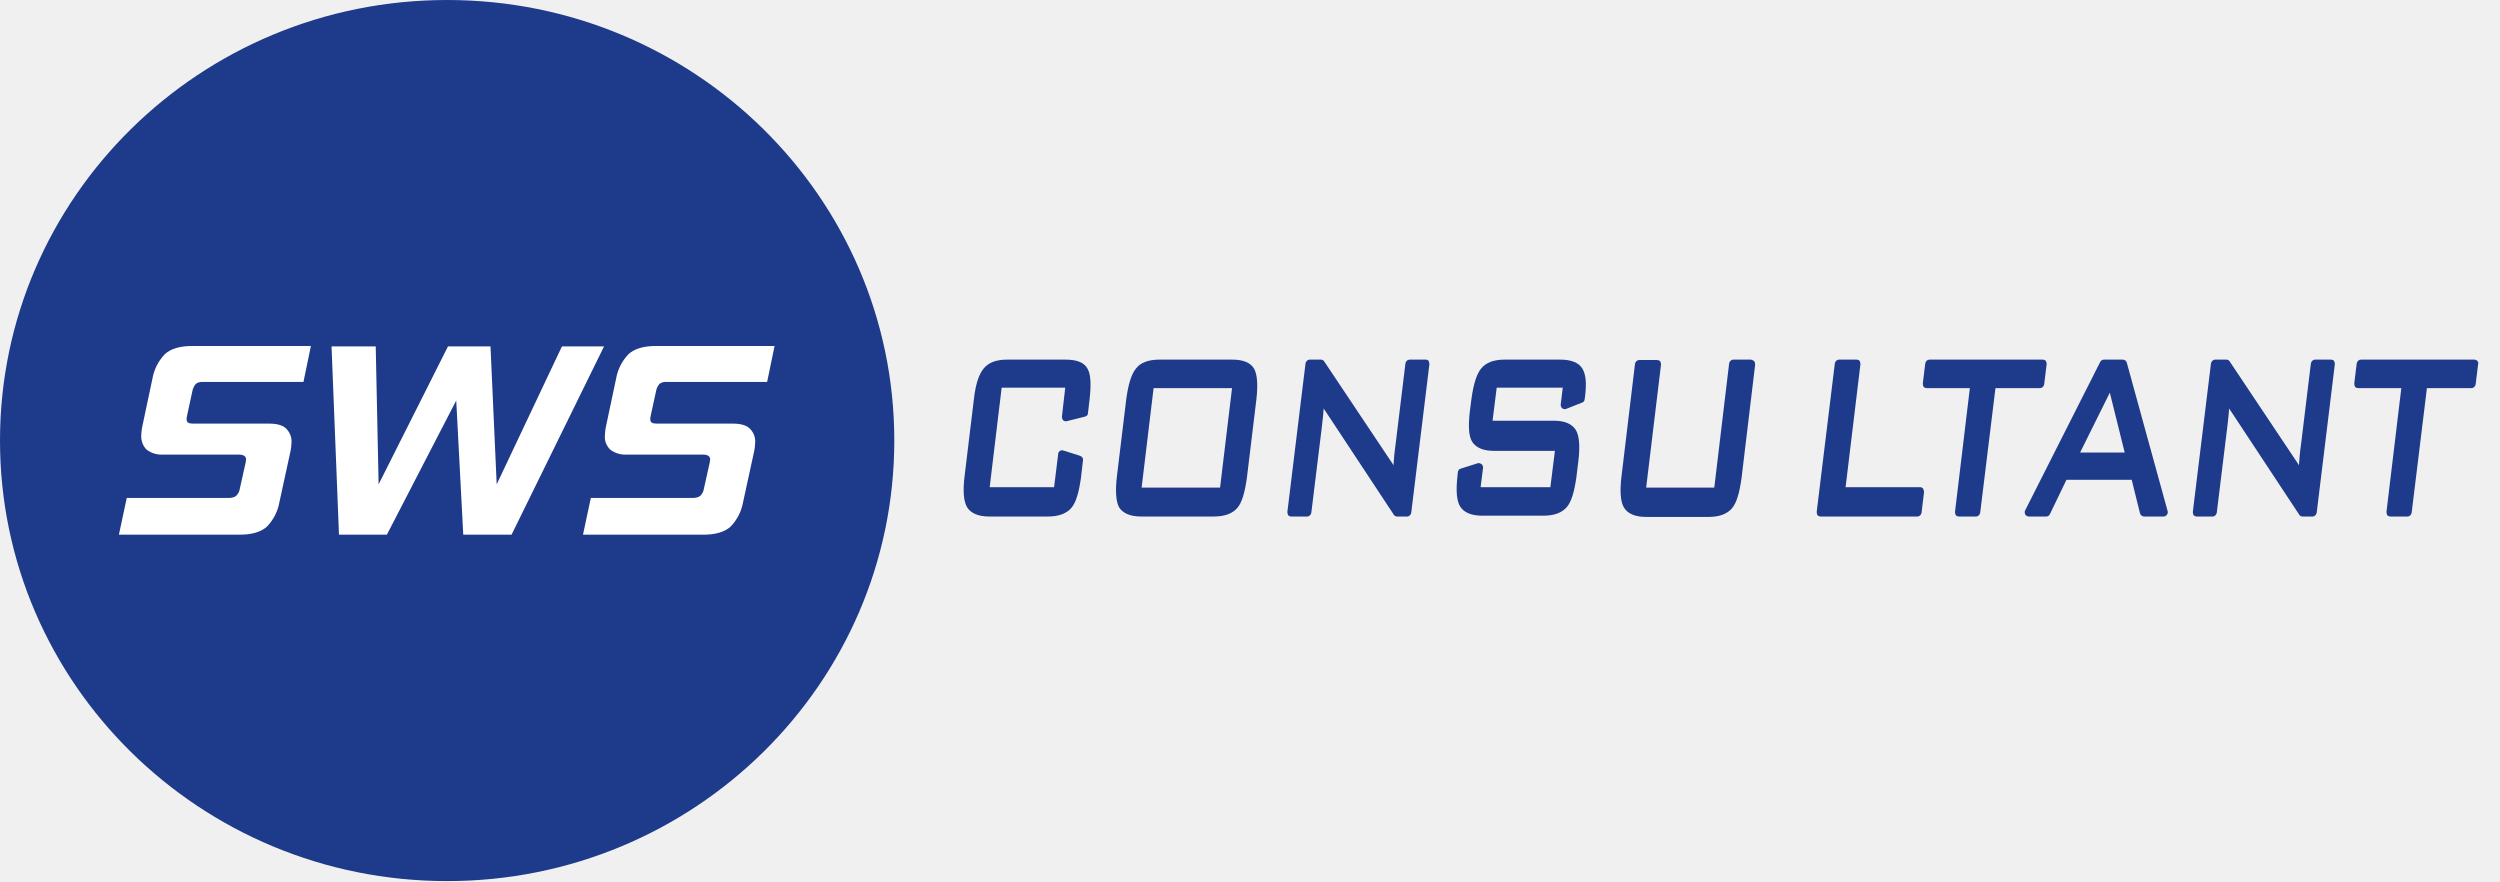
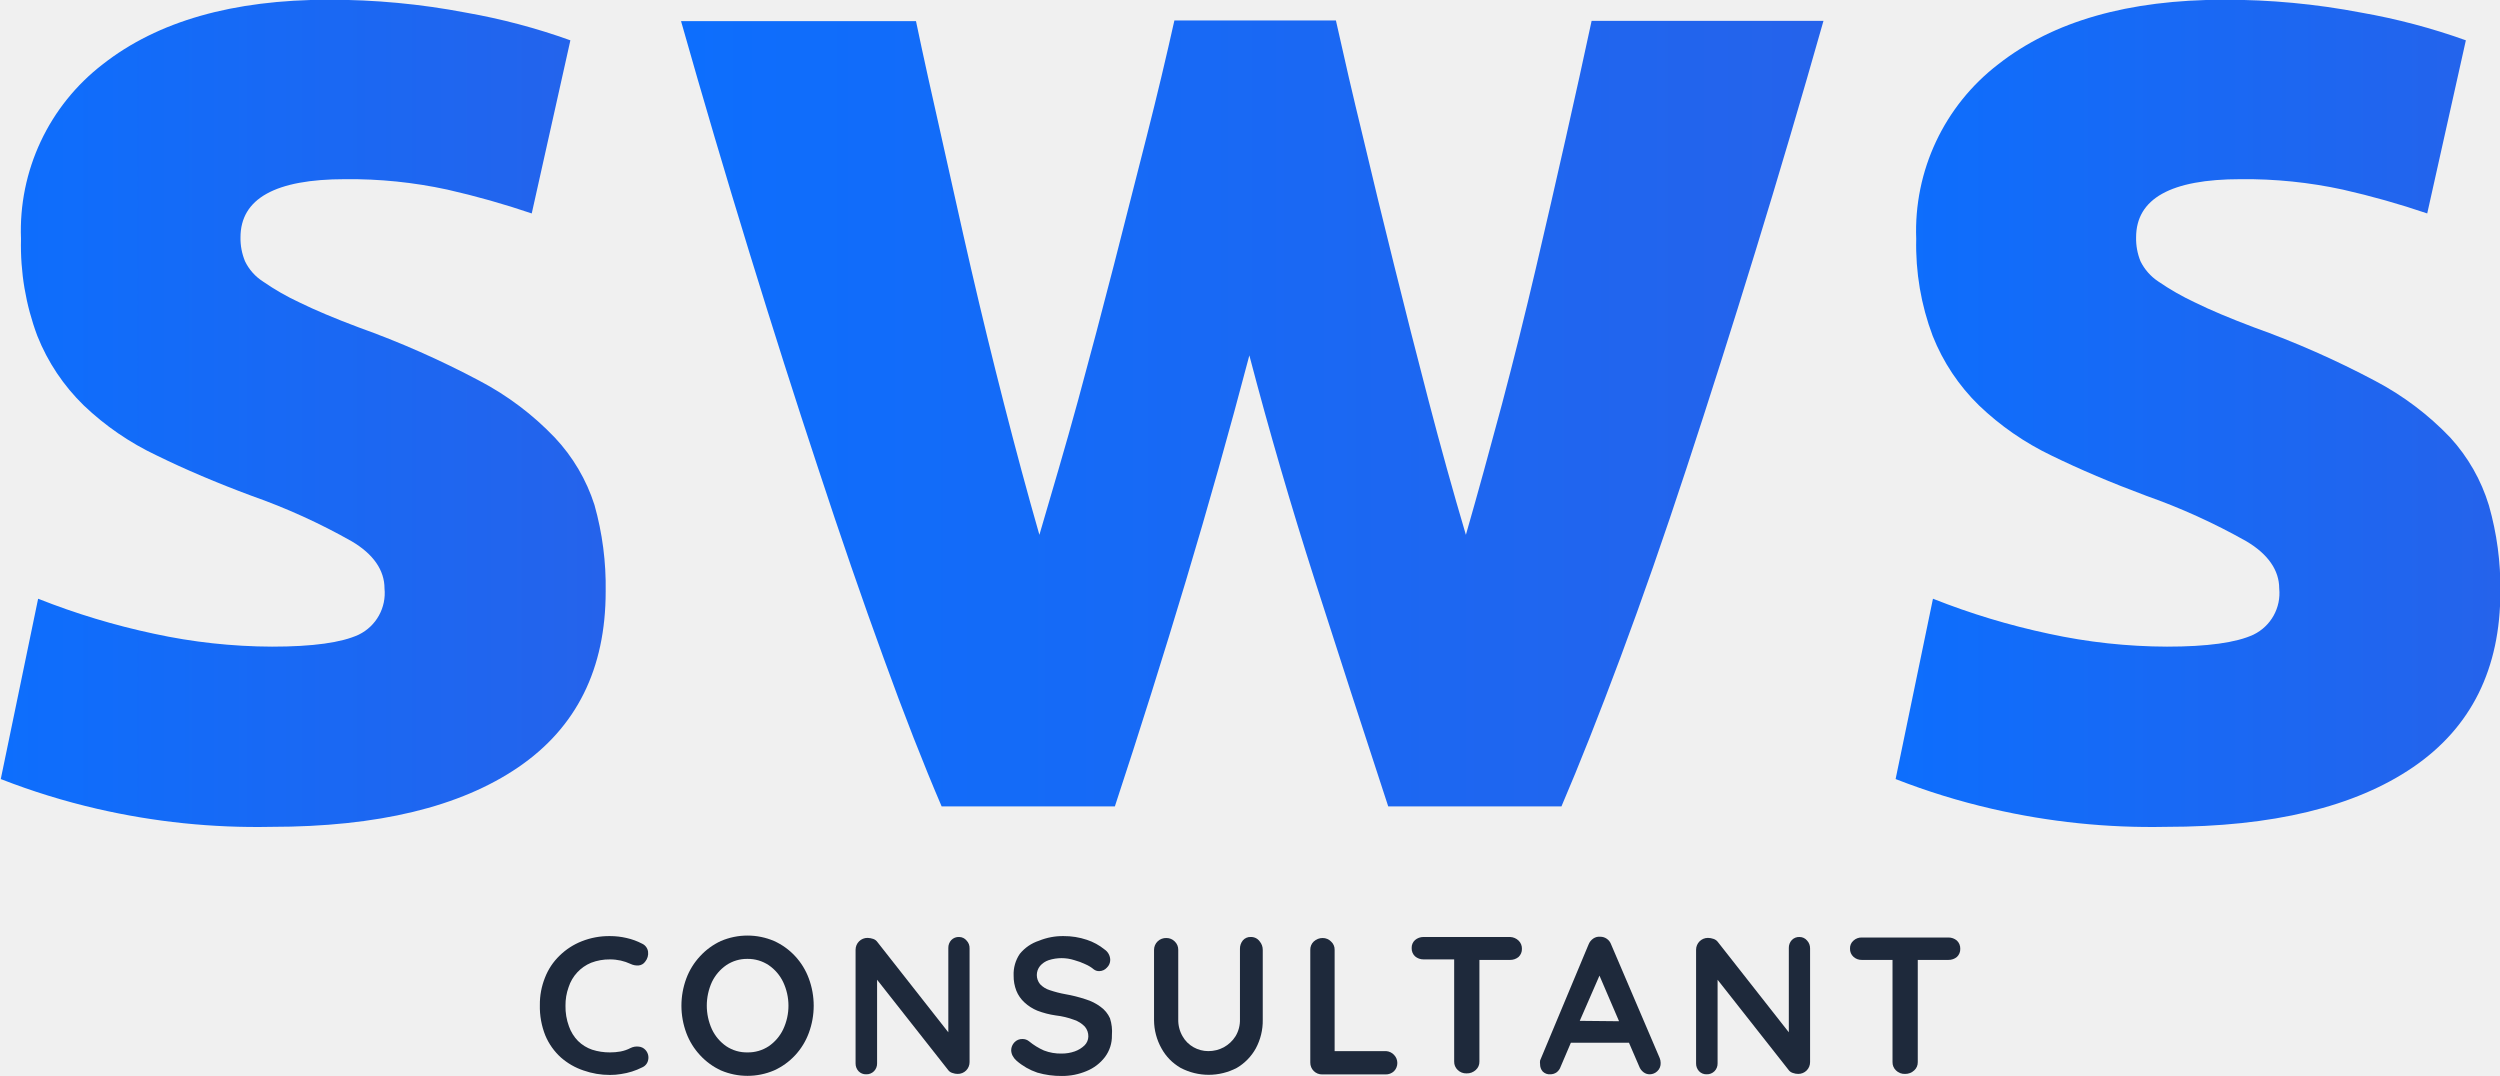
- <svg xmlns="http://www.w3.org/2000/svg" version="1.1" id="layer" x="0px" y="0px" viewBox="0 0 605.5 213.4" style="enable-background:new 0 0 605.5 213.4;" xml:space="preserve">
-   <style type="text/css">
- 	.st0{fill:#1E3A8A;}
- 	.st1{fill:#FFFFFF;}
- </style>
+ <svg xmlns="http://www.w3.org/2000/svg" xmlns:xlink="http://www.w3.org/1999/xlink" id="Layer_1" data-name="Layer 1" width="194.08" height="83.52" viewBox="0 0 194.08 83.52">
+   <defs>
+     <style>
+       .cls-1 {
+         fill: url(#linear-gradient);
+       }
+ 
+       .cls-2 {
+         fill: url(#linear-gradient-2);
+       }
+ 
+       .cls-3 {
+         fill: url(#linear-gradient-3);
+       }
+ 
+       .cls-4 {
+         fill: #1e293b;
+       }
+     </style>
+     <linearGradient id="linear-gradient" x1="2.83" y1="39.37" x2="49.79" y2="39.37" gradientUnits="userSpaceOnUse">
+       <stop offset="0" stop-color="#0d6efd" />
+       <stop offset="1" stop-color="#2563eb" />
+     </linearGradient>
+     <linearGradient id="linear-gradient-2" x1="55.7" y1="39.37" x2="144.39" y2="39.37" xlink:href="#linear-gradient" />
+     <linearGradient id="linear-gradient-3" x1="149.96" y1="39.37" x2="196.91" y2="39.37" xlink:href="#linear-gradient" />
+   </defs>
  <g>
-     <path class="st0" d="M216.6,106.7C216.6,47.8,168.1,0,108.3,0S0,47.8,0,106.7s48.5,106.7,108.3,106.7S216.6,165.6,216.6,106.7" />
-     <path class="st1" d="M28.8,129.5l1.9-8.9h24.7c0.6,0,1.3-0.1,1.8-0.5c0.5-0.5,0.8-1.1,0.9-1.8l1.4-6.3c0-0.2,0.1-0.4,0.1-0.7   c0-0.8-0.6-1.2-1.8-1.2H39.6c-1.5,0.1-2.9-0.3-4.1-1.2c-0.9-0.9-1.3-2.1-1.3-3.3c0-0.7,0.1-1.3,0.2-2l2.5-11.8c0.4-2.3,1.4-4.3,3-6   c1.4-1.3,3.6-2,6.6-2h28.8l-1.8,8.7H49c-0.6,0-1.1,0.1-1.6,0.5c-0.4,0.5-0.7,1.1-0.8,1.7l-1.3,6c0,0.2-0.1,0.3-0.1,0.5v0.4   c0,0.7,0.5,1,1.5,1h18.5c1.9,0,3.3,0.4,4.1,1.2c0.9,0.9,1.4,2.1,1.3,3.4c0,0.6-0.1,1.3-0.2,1.9l-2.7,12.4c-0.4,2.3-1.4,4.3-3,6   c-1.4,1.3-3.6,2-6.6,2L28.8,129.5" />
-     <polygon class="st1" points="112.2,129.5 110.5,97 93.7,129.5 82.1,129.5 80.3,83.9 91,83.9 91.7,117.3 108.5,83.9 118.8,83.9    120.3,117.3 136.1,83.9 146.3,83.9 123.9,129.5  " />
-     <path class="st1" d="M141.2,129.5l1.9-8.9h24.7c0.6,0,1.3-0.1,1.8-0.5c0.5-0.5,0.8-1.1,0.9-1.8l1.4-6.3c0-0.2,0.1-0.4,0.1-0.7   c0-0.8-0.6-1.2-1.8-1.2h-18.3c-1.5,0.1-2.9-0.3-4.1-1.2c-0.9-0.9-1.4-2.1-1.3-3.3c0-0.7,0.1-1.3,0.2-2l2.5-11.8   c0.4-2.3,1.4-4.3,3-6c1.4-1.3,3.6-2,6.6-2h28.8l-1.8,8.7h-24.5c-0.6,0-1.1,0.1-1.6,0.5c-0.4,0.5-0.7,1.1-0.8,1.7l-1.3,6   c0,0.2-0.1,0.3-0.1,0.5v0.4c0,0.7,0.5,1,1.5,1h18.5c1.9,0,3.3,0.4,4.1,1.2c0.9,0.9,1.4,2.1,1.3,3.4c0,0.6-0.1,1.3-0.2,1.9   l-2.7,12.4c-0.4,2.3-1.4,4.3-3,6c-1.4,1.3-3.6,2-6.6,2L141.2,129.5" />
+     <path class="cls-1" d="M45.9,41.23a22.57,22.57,0,0,0-5.85-4.41,70.8,70.8,0,0,0-9.39-4.15c-1.86-.7-3.38-1.34-4.58-1.93a19.17,19.17,0,0,1-2.84-1.63,3.84,3.84,0,0,1-1.39-1.57,4.66,4.66,0,0,1-.35-1.85q0-4.52,8.12-4.52a35.71,35.71,0,0,1,7.94.81,65.2,65.2,0,0,1,6.55,1.85l3-13.44A49.1,49.1,0,0,0,39,8.24a56,56,0,0,0-10.67-1q-11.13,0-17.51,5A16.3,16.3,0,0,0,4.46,25.81a20,20,0,0,0,1.27,7.53,15.56,15.56,0,0,0,3.6,5.39A21.47,21.47,0,0,0,15,42.62q3.3,1.62,7.36,3.13a48.45,48.45,0,0,1,7.77,3.53c1.7,1,2.55,2.26,2.55,3.66a3.59,3.59,0,0,1-2,3.59q-2,.93-6.73.93a43.88,43.88,0,0,1-9.16-1,56,56,0,0,1-9-2.72l-2.9,14a53.94,53.94,0,0,0,7.48,2.31,55,55,0,0,0,13.51,1.4q12.41,0,19.19-4.63t6.78-13.65a23.34,23.34,0,0,0-.87-6.71A13.73,13.73,0,0,0,45.9,41.23Z" transform="translate(-2.83 -7.26)" />
+     <path class="cls-2" d="M124.38,18q-1.11,4.93-2.33,10.14t-2.62,10.5c-.94,3.51-1.87,6.9-2.8,10.14q-1.51-5.1-2.9-10.43t-2.67-10.5q-1.28-5.14-2.43-10c-.78-3.2-1.47-6.2-2.09-9H94c-.62,2.78-1.33,5.78-2.15,9s-1.66,6.54-2.55,10-1.81,6.94-2.78,10.5-2,7-3,10.43c-.93-3.24-1.84-6.63-2.74-10.14s-1.75-7-2.56-10.5S76.68,21.27,75.94,18s-1.42-6.32-2-9.1H55.7q2.55,9,5.29,17.91T66.34,43.6q2.61,7.95,5.06,14.67c1.62,4.48,3.14,8.35,4.53,11.59H89.38q2.9-8.8,5.51-17.5t4.93-17.51q2.31,8.81,5.1,17.51t5.68,17.5h13.45q2.08-4.86,4.59-11.59t5.12-14.67q2.61-7.93,5.34-16.81t5.29-17.91h-18C125.8,11.66,125.12,14.7,124.38,18Z" transform="translate(-2.83 -7.26)" />
+     <path class="cls-3" d="M196.05,46.5a13.73,13.73,0,0,0-3-5.27,22.57,22.57,0,0,0-5.85-4.41,71,71,0,0,0-9.4-4.15c-1.85-.7-3.38-1.34-4.57-1.93a19.9,19.9,0,0,1-2.85-1.63A4,4,0,0,1,169,27.54a4.66,4.66,0,0,1-.34-1.85q0-4.52,8.11-4.52a35.65,35.65,0,0,1,7.94.81,64.45,64.45,0,0,1,6.55,1.85l3-13.44a49.26,49.26,0,0,0-8.12-2.15,55.83,55.83,0,0,0-10.66-1q-11.13,0-17.51,5a16.31,16.31,0,0,0-6.38,13.57,20,20,0,0,0,1.28,7.53,15.54,15.54,0,0,0,3.59,5.39,21.64,21.64,0,0,0,5.62,3.89c2.21,1.08,4.66,2.12,7.37,3.13a48.87,48.87,0,0,1,7.77,3.53c1.69,1,2.55,2.26,2.55,3.66a3.58,3.58,0,0,1-2,3.59q-2,.93-6.72.93a43.81,43.81,0,0,1-9.16-1,55.68,55.68,0,0,1-9-2.72l-2.9,14a53.49,53.49,0,0,0,7.48,2.31,54.9,54.9,0,0,0,13.5,1.4q12.41,0,19.19-4.63t6.78-13.65A23.36,23.36,0,0,0,196.05,46.5Z" transform="translate(-2.83 -7.26)" />
  </g>
  <g>
-     <path class="st0" d="M258.1,87.1h-14.2c-2.6,0-4.5,0.7-5.7,2.2c-1.1,1.4-1.9,3.7-2.3,7.2l-2.3,19c-0.4,3.5-0.2,5.9,0.6,7.3   c0.9,1.5,2.7,2.3,5.4,2.3h14.2c2.6,0,4.5-0.7,5.7-2.1c1.1-1.3,1.8-3.7,2.3-7.2l0.5-4.3c0.1-0.5-0.2-0.9-0.7-1.1l-4.1-1.3   c-0.3-0.1-0.6,0-0.8,0.1c-0.2,0.2-0.4,0.4-0.4,0.7l-1,8.1h-15.6l2.9-24.1H258l-0.8,7c0,0.3,0.1,0.7,0.3,0.9   c0.2,0.2,0.6,0.3,0.9,0.2l4.4-1.1c0.4-0.1,0.7-0.4,0.7-0.8l0.4-3.4c0.4-3.6,0.3-6-0.5-7.4C262.6,87.8,260.8,87.1,258.1,87.1z" />
-     <path class="st0" d="M298.4,87.1h-17.6c-2.6,0-4.6,0.7-5.7,2.2c-1.1,1.4-1.8,3.7-2.3,7.2l-2.3,19c-0.4,3.5-0.2,5.9,0.5,7.3   c0.9,1.5,2.7,2.3,5.4,2.3H294c2.6,0,4.5-0.7,5.7-2.1c1.1-1.3,1.8-3.7,2.3-7.3l2.3-19c0.4-3.5,0.2-5.9-0.5-7.3   C302.9,87.8,301.1,87.1,298.4,87.1z M298.4,94l-2.9,24.1h-19l2.9-24.1H298.4z" />
-     <path class="st0" d="M345.3,87.1h-3.9c-0.5,0-0.9,0.4-1,0.9l-2.4,19.7c-0.3,2.1-0.4,3.7-0.5,5c-0.2-0.4-0.5-0.8-0.7-1.1l-16.1-24.1   c-0.2-0.3-0.5-0.4-0.8-0.4h-2.7c-0.5,0-0.9,0.4-1,0.9l-4.4,36c0,0.3,0.1,0.6,0.2,0.8c0.2,0.2,0.5,0.3,0.7,0.3h3.9   c0.5,0,0.9-0.4,1-0.9l2.6-21.2c0.2-1.5,0.3-2.9,0.4-4.1c0,0.1,0.1,0.1,0.1,0.2c0.2,0.3,0.3,0.5,0.4,0.6l16.5,25   c0.2,0.3,0.5,0.4,0.8,0.4h2.4c0.5,0,0.9-0.4,1-0.9l4.4-36c0-0.3-0.1-0.6-0.2-0.8C345.9,87.2,345.6,87.1,345.3,87.1z" />
-     <path class="st0" d="M377.9,87.1h-13.5c-2.6,0-4.5,0.7-5.7,2.2c-1.1,1.4-1.8,3.7-2.3,7.2l-0.4,3.1c-0.4,3.5-0.3,5.9,0.5,7.3   c0.9,1.5,2.7,2.3,5.3,2.3h14.8l-1.1,8.8h-16.9l0.6-4.7c0-0.3-0.1-0.7-0.4-0.9c-0.3-0.2-0.6-0.3-0.9-0.2l-4.1,1.3   c-0.4,0.1-0.6,0.4-0.7,0.8l-0.1,1c-0.4,3.5-0.2,5.9,0.6,7.3c0.9,1.5,2.7,2.3,5.4,2.3h14.8c2.6,0,4.5-0.7,5.7-2.1   c1.1-1.3,1.8-3.7,2.3-7.2l0.5-4.1c0.4-3.5,0.2-5.9-0.6-7.3c-0.9-1.5-2.7-2.3-5.3-2.3h-14.9l1-8h16l-0.5,4.1c0,0.3,0.1,0.7,0.4,0.9   s0.6,0.3,1,0.1l3.8-1.5c0.3-0.1,0.6-0.4,0.6-0.8l0.1-0.7c0.4-3.2,0.2-5.4-0.7-6.8C382.3,87.8,380.5,87.1,377.9,87.1z" />
-     <path class="st0" d="M424,87.1h-4.2c-0.5,0-0.9,0.4-1,0.9l-3.6,30.1h-16.5l3.6-29.8c0-0.3-0.1-0.6-0.2-0.8   c-0.2-0.2-0.5-0.3-0.7-0.3H397c-0.5,0-0.9,0.4-1,0.9l-3.3,27.5c-0.4,3.5-0.2,5.9,0.6,7.3c0.9,1.5,2.7,2.3,5.4,2.3h15.1   c2.6,0,4.5-0.7,5.7-2.1c1.1-1.3,1.8-3.7,2.3-7.3l3.3-27.5c0-0.3-0.1-0.6-0.2-0.8C424.5,87.2,424.2,87.1,424,87.1z" />
-     <path class="st0" d="M465.1,118H447l3.6-29.8c0-0.3-0.1-0.6-0.2-0.8c-0.2-0.2-0.5-0.3-0.7-0.3h-4.3c-0.5,0-0.9,0.4-1,0.9l-4.4,36   c0,0.3,0.1,0.6,0.2,0.8c0.2,0.2,0.5,0.3,0.7,0.3h23.5c0.5,0,0.9-0.4,1-0.9l0.6-5c0-0.3-0.1-0.6-0.2-0.8   C465.7,118.2,465.4,118,465.1,118z" />
-     <path class="st0" d="M495.1,93.1l0.6-4.9c0-0.3-0.1-0.6-0.2-0.8c-0.2-0.2-0.5-0.3-0.7-0.3h-27.5c-0.5,0-0.9,0.4-1,0.9l-0.6,4.9   c0,0.3,0.1,0.6,0.2,0.8c0.2,0.2,0.5,0.3,0.7,0.3h10.5l-3.6,30c0,0.3,0.1,0.6,0.2,0.8c0.2,0.2,0.5,0.3,0.7,0.3h4.2   c0.5,0,0.9-0.4,1-0.9l3.7-30.2h10.8C494.6,94,495,93.6,495.1,93.1z" />
-     <path class="st0" d="M515.1,87.8c-0.1-0.4-0.5-0.7-1-0.7h-4.5c-0.4,0-0.7,0.2-0.9,0.5l-18.2,36c-0.2,0.3-0.1,0.7,0,1   c0.2,0.3,0.5,0.5,0.9,0.5h4.2c0.4,0,0.7-0.2,0.9-0.6l4-8.3h15.8l2,8.1c0.1,0.4,0.5,0.8,1,0.8h4.7c0.3,0,0.6-0.1,0.8-0.4   c0.2-0.2,0.3-0.6,0.2-0.9L515.1,87.8z M514.6,109.6h-10.8l7.2-14.5L514.6,109.6z" />
-     <path class="st0" d="M564.6,87.1h-3.9c-0.5,0-0.9,0.4-1,0.9l-2.4,19.7c-0.3,2.1-0.4,3.7-0.5,5c-0.2-0.4-0.5-0.8-0.7-1.1L540,87.5   c-0.2-0.3-0.5-0.4-0.8-0.4h-2.7c-0.5,0-0.9,0.4-1,0.9l-4.4,36c0,0.3,0.1,0.6,0.2,0.8c0.2,0.2,0.5,0.3,0.7,0.3h3.9   c0.5,0,0.9-0.4,1-0.9l2.6-21.2c0.2-1.5,0.3-2.9,0.4-4.1c0,0.1,0.1,0.1,0.1,0.2c0.2,0.3,0.3,0.5,0.4,0.6l16.5,25   c0.2,0.3,0.5,0.4,0.8,0.4h2.4c0.5,0,0.9-0.4,1-0.9l4.4-36c0-0.3-0.1-0.6-0.2-0.8C565.1,87.2,564.8,87.1,564.6,87.1z" />
-     <path class="st0" d="M600,87.4c-0.2-0.2-0.5-0.3-0.7-0.3h-27.5c-0.5,0-0.9,0.4-1,0.9l-0.6,4.9c0,0.3,0.1,0.6,0.2,0.8   c0.2,0.2,0.5,0.3,0.7,0.3h10.5l-3.6,30c0,0.3,0.1,0.6,0.2,0.8c0.2,0.2,0.5,0.3,0.7,0.3h4.2c0.5,0,0.9-0.4,1-0.9l3.7-30.2h10.8   c0.5,0,0.9-0.4,1-0.9l0.6-4.9C600.3,87.9,600.2,87.6,600,87.4z" />
+     <path class="cls-4" d="M52.41,88.51a1.11,1.11,0,0,0-.63.11,2.78,2.78,0,0,1-.78.27,4.54,4.54,0,0,1-.82.07,4.43,4.43,0,0,1-1.38-.21,2.91,2.91,0,0,1-1.1-.68A3.07,3.07,0,0,1,47,86.94a4.38,4.38,0,0,1-.27-1.61,4.09,4.09,0,0,1,.24-1.43A3.07,3.07,0,0,1,48.72,82a4,4,0,0,1,1.46-.26,3.86,3.86,0,0,1,.84.09,3.78,3.78,0,0,1,.76.26,1.22,1.22,0,0,0,.63.12.69.69,0,0,0,.51-.3,1,1,0,0,0,.22-.77.8.8,0,0,0-.46-.62,4.92,4.92,0,0,0-1.2-.44,5.64,5.64,0,0,0-1.3-.15,5.75,5.75,0,0,0-2.18.4,5.16,5.16,0,0,0-1.73,1.12,4.74,4.74,0,0,0-1.13,1.7,5.55,5.55,0,0,0-.4,2.14,6,6,0,0,0,.43,2.37,4.82,4.82,0,0,0,1.21,1.7,5.11,5.11,0,0,0,1.74,1,6.15,6.15,0,0,0,2.06.35,4.91,4.91,0,0,0,.86-.07,5.28,5.28,0,0,0,1.65-.52.78.78,0,0,0,.46-.58.87.87,0,0,0-.22-.78A.79.79,0,0,0,52.41,88.51Z" transform="translate(-2.83 -7.26)" />
+     <path class="cls-4" d="M64.56,81.49a5.09,5.09,0,0,0-1.64-1.18,5.26,5.26,0,0,0-4.12,0,5.12,5.12,0,0,0-1.62,1.18,5.2,5.2,0,0,0-1.07,1.73,6.08,6.08,0,0,0,0,4.23,5.2,5.2,0,0,0,1.07,1.73,5.12,5.12,0,0,0,1.62,1.18,5.26,5.26,0,0,0,4.12,0,5.09,5.09,0,0,0,1.64-1.18,5.17,5.17,0,0,0,1.06-1.73,6.08,6.08,0,0,0,0-4.23A5.17,5.17,0,0,0,64.56,81.49Zm-.93,5.68a3.34,3.34,0,0,1-1.12,1.31,2.91,2.91,0,0,1-1.65.48,2.86,2.86,0,0,1-1.65-.48,3.32,3.32,0,0,1-1.11-1.31,4.43,4.43,0,0,1,0-3.68,3.36,3.36,0,0,1,1.11-1.3,2.87,2.87,0,0,1,1.65-.49,2.91,2.91,0,0,1,1.65.49,3.34,3.34,0,0,1,1.12,1.31,4.31,4.31,0,0,1,0,3.67Z" transform="translate(-2.83 -7.26)" />
+     <path class="cls-4" d="M77.29,80a.79.79,0,0,0-.61.24.87.87,0,0,0-.23.61V87.4l-5.5-7a.66.66,0,0,0-.33-.25,1.47,1.47,0,0,0-.44-.08.92.92,0,0,0-.93.92v8.82a.87.87,0,0,0,.23.61.78.78,0,0,0,.59.24.81.81,0,0,0,.61-.24.84.84,0,0,0,.24-.61V83.32l5.55,7.05a.63.63,0,0,0,.31.19,1.12,1.12,0,0,0,.4.07.91.91,0,0,0,.92-.92V80.89a.83.83,0,0,0-.23-.61A.75.75,0,0,0,77.29,80Z" transform="translate(-2.83 -7.26)" />
+     <path class="cls-4" d="M88.27,85.42a3.76,3.76,0,0,0-1.15-.58,10.82,10.82,0,0,0-1.59-.4,8.29,8.29,0,0,1-1.2-.31,1.73,1.73,0,0,1-.76-.47,1.12,1.12,0,0,1,0-1.41,1.52,1.52,0,0,1,.67-.45,3.25,3.25,0,0,1,2,0,4.91,4.91,0,0,1,.86.32,2.6,2.6,0,0,1,.65.4.67.67,0,0,0,.41.13.8.8,0,0,0,.6-.27.82.82,0,0,0,.26-.6,1,1,0,0,0-.44-.81,4.33,4.33,0,0,0-1.37-.75,5.6,5.6,0,0,0-1.82-.29,4.87,4.87,0,0,0-1.9.36A3.19,3.19,0,0,0,82,81.31,2.79,2.79,0,0,0,81.52,83a3.13,3.13,0,0,0,.21,1.17,2.49,2.49,0,0,0,.63.91,3.34,3.34,0,0,0,1,.64,6.61,6.61,0,0,0,1.43.37,6,6,0,0,1,1.42.34,2.06,2.06,0,0,1,.84.53,1.15,1.15,0,0,1,.27.77,1,1,0,0,1-.29.68,2.1,2.1,0,0,1-.76.47,3,3,0,0,1-1,.17,3.59,3.59,0,0,1-1.4-.24,5,5,0,0,1-1.15-.71.79.79,0,0,0-.51-.18.82.82,0,0,0-.63.26.9.9,0,0,0-.25.61,1,1,0,0,0,.11.43,1.32,1.32,0,0,0,.3.38,4.78,4.78,0,0,0,1.62.93,6.58,6.58,0,0,0,1.91.26,4.86,4.86,0,0,0,1.91-.38,3.4,3.4,0,0,0,1.43-1.09,2.71,2.71,0,0,0,.54-1.69A3.39,3.39,0,0,0,89,86.31,2.21,2.21,0,0,0,88.27,85.42Z" transform="translate(-2.83 -7.26)" />
+     <path class="cls-4" d="M99.94,80a.76.76,0,0,0-.62.26,1,1,0,0,0-.23.66v5.47a2.41,2.41,0,0,1-.34,1.31,2.49,2.49,0,0,1-.91.86,2.52,2.52,0,0,1-1.21.3,2.31,2.31,0,0,1-1.14-.3,2.22,2.22,0,0,1-.86-.86,2.5,2.5,0,0,1-.33-1.31V81a.87.87,0,0,0-.28-.66.89.89,0,0,0-.63-.26.93.93,0,0,0-.69.26.91.91,0,0,0-.28.66v5.47A4.52,4.52,0,0,0,93,88.65a3.91,3.91,0,0,0,1.48,1.51,4.69,4.69,0,0,0,4.37,0,4,4,0,0,0,1.47-1.51,4.52,4.52,0,0,0,.54-2.23V81a1,1,0,0,0-.24-.66A.82.82,0,0,0,99.94,80Z" transform="translate(-2.83 -7.26)" />
+     <path class="cls-4" d="M110.44,88.86h-4V81a.83.83,0,0,0-.28-.65.9.9,0,0,0-.64-.27,1,1,0,0,0-.7.27.86.86,0,0,0-.27.65v8.75a.91.91,0,0,0,.92.92h4.92a.92.92,0,0,0,.66-.25.91.91,0,0,0,0-1.27A.92.92,0,0,0,110.44,88.86Z" transform="translate(-2.83 -7.26)" />
+     <path class="cls-4" d="M120.06,80h-6.72a1,1,0,0,0-.66.24.79.79,0,0,0-.26.62.84.84,0,0,0,.26.64,1,1,0,0,0,.66.24h2.38v7.93a.86.86,0,0,0,.27.65.93.93,0,0,0,.69.27,1,1,0,0,0,.72-.27.83.83,0,0,0,.28-.65V81.78h2.38a1,1,0,0,0,.66-.23.83.83,0,0,0,.26-.63.85.85,0,0,0-.26-.64A1,1,0,0,0,120.06,80Z" transform="translate(-2.83 -7.26)" />
+     <path class="cls-4" d="M127.91,80.59a.92.92,0,0,0-.34-.45.88.88,0,0,0-.51-.16.82.82,0,0,0-.54.14,1,1,0,0,0-.37.47l-3.76,9a1,1,0,0,0,0,.29.83.83,0,0,0,.2.56.75.75,0,0,0,.6.22.85.85,0,0,0,.48-.15.93.93,0,0,0,.32-.45l.79-1.85h4.51l.79,1.83a1,1,0,0,0,.34.46.78.78,0,0,0,.49.16.85.85,0,0,0,.58-.24.82.82,0,0,0,.26-.65,1,1,0,0,0-.07-.36Zm-2.44,5.92L127,83l1.52,3.54Z" transform="translate(-2.83 -7.26)" />
+     <path class="cls-4" d="M142.53,80a.78.78,0,0,0-.6.24.87.87,0,0,0-.23.61V87.4l-5.5-7a.69.69,0,0,0-.34-.25,1.36,1.36,0,0,0-.44-.08.92.92,0,0,0-.92.92v8.82a.87.87,0,0,0,.23.61.78.78,0,0,0,.59.24.82.82,0,0,0,.61-.24.84.84,0,0,0,.24-.61V83.32l5.55,7.05a.63.63,0,0,0,.31.19,1.12,1.12,0,0,0,.4.07.91.91,0,0,0,.92-.92V80.89a.87.87,0,0,0-.23-.61A.76.76,0,0,0,142.53,80Z" transform="translate(-2.83 -7.26)" />
+     <path class="cls-4" d="M154.75,80.28a1,1,0,0,0-.66-.24h-6.72a.92.92,0,0,0-.65.24.77.77,0,0,0-.27.62.81.81,0,0,0,.27.64.92.92,0,0,0,.65.24h2.38v7.93a.86.86,0,0,0,.27.65.94.94,0,0,0,.7.27,1,1,0,0,0,.71-.27.83.83,0,0,0,.28-.65V81.78h2.38a1,1,0,0,0,.66-.23.83.83,0,0,0,.26-.63A.85.85,0,0,0,154.75,80.28Z" transform="translate(-2.83 -7.26)" />
  </g>
</svg>
